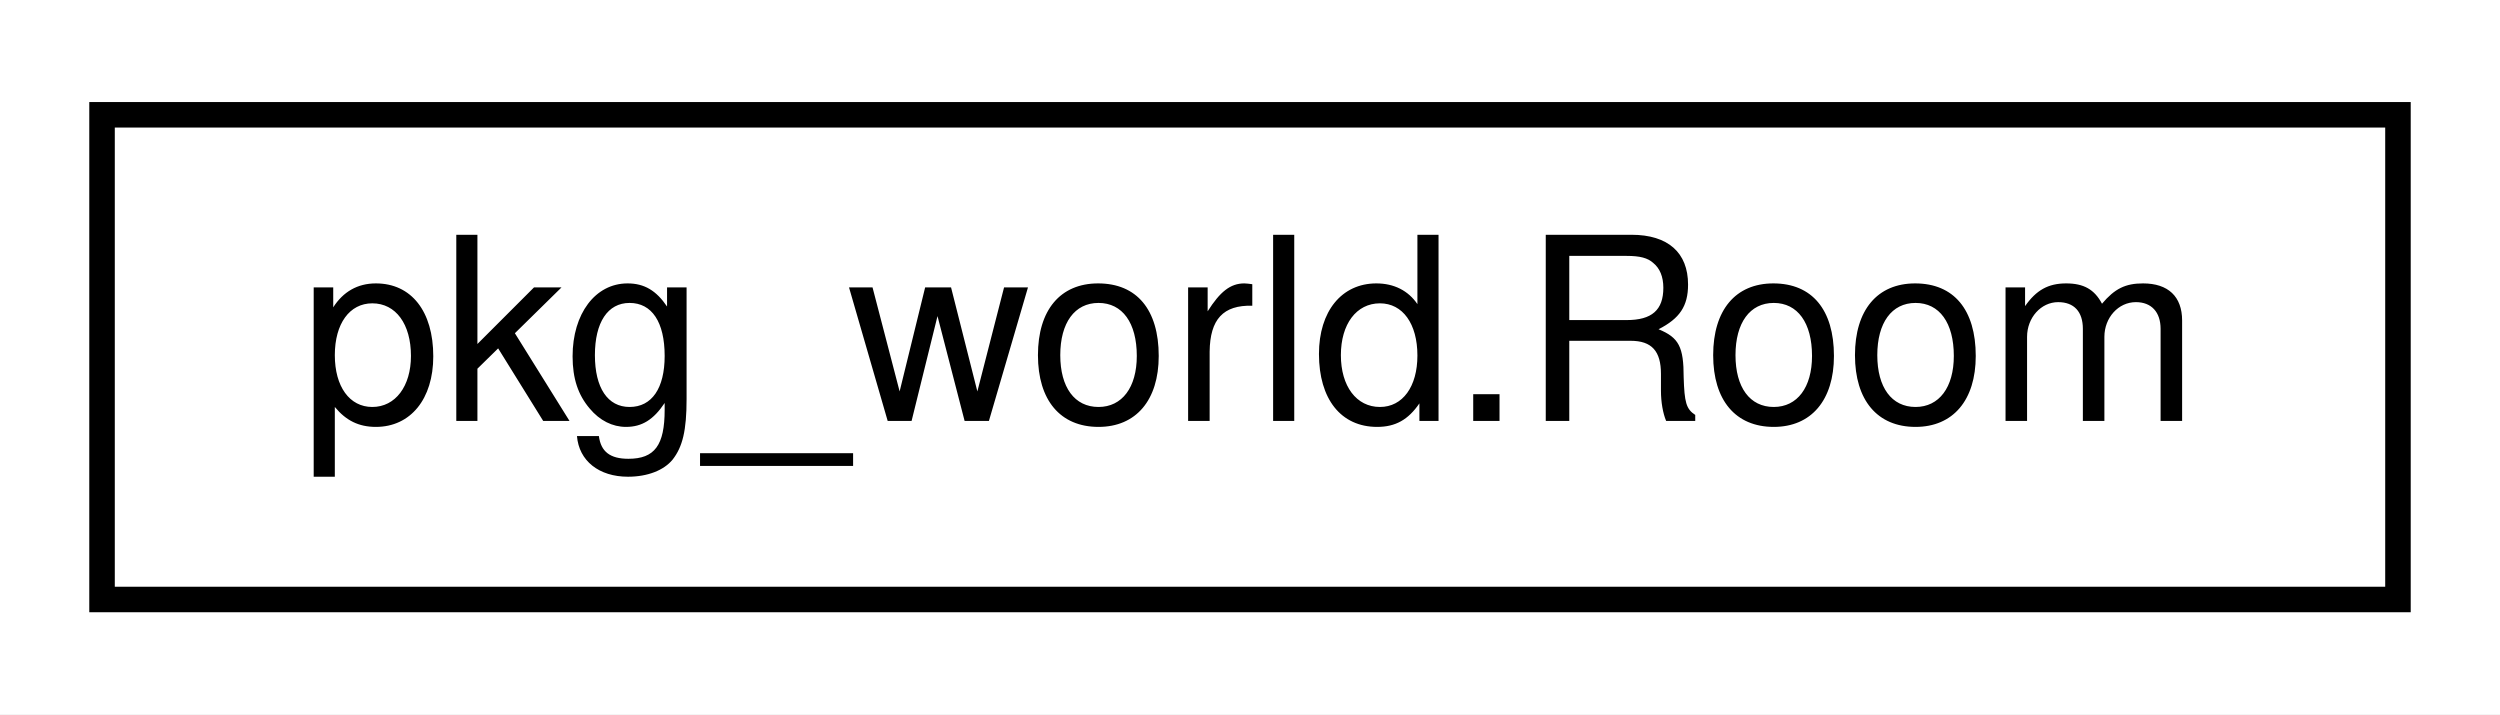
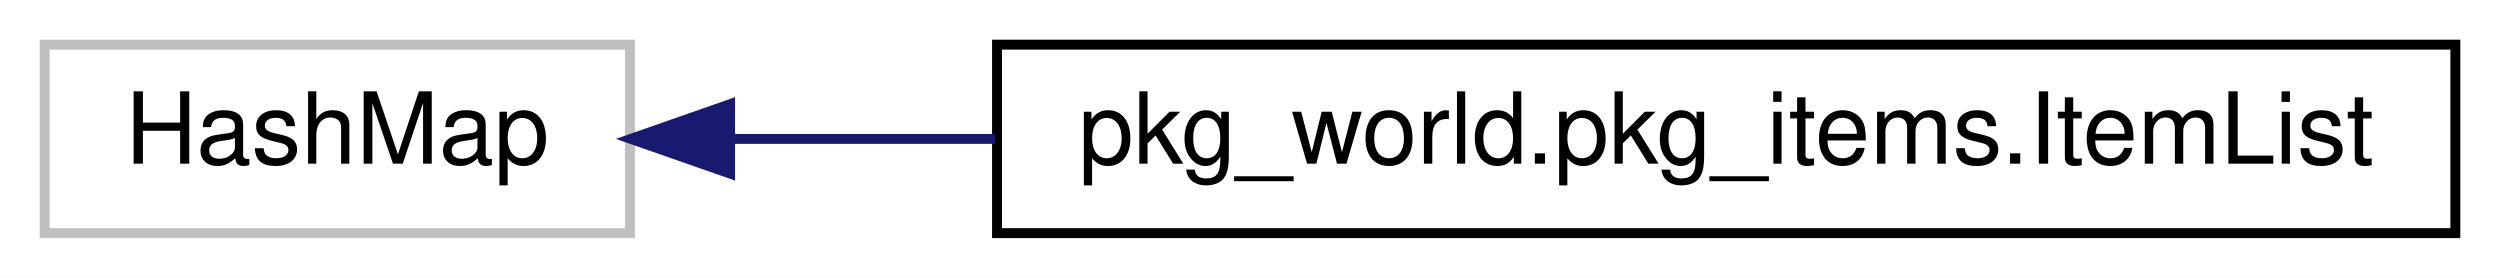
- <svg xmlns="http://www.w3.org/2000/svg" xmlns:xlink="http://www.w3.org/1999/xlink" width="98pt" height="28pt" viewBox="0.00 0.00 98.00 28.00">
+ <svg xmlns="http://www.w3.org/2000/svg" xmlns:xlink="http://www.w3.org/1999/xlink" width="252pt" height="28pt" viewBox="0.00 0.00 252.00 28.00">
  <g id="graph0" class="graph" transform="scale(1 1) rotate(0) translate(4 24)">
-     <polygon fill="white" stroke="none" points="-4,4 -4,-24 94,-24 94,4 -4,4" />
+     <polygon fill="white" stroke="none" points="-4,4 -4,-24 248,-24 248,4 -4,4" />
    <g id="node1" class="node">
-       <g id="a_node1">
-         <a xlink:href="classpkg__world_1_1Room.html" target="_top" xlink:title="Class used to handle a game's room. ">
-           <polygon fill="white" stroke="black" points="0,-0.5 0,-19.5 90,-19.5 90,-0.5 0,-0.5" />
-           <text text-anchor="middle" x="45" y="-7.5" font-family="Helvetica,sans-Serif" font-size="10.00">pkg_world.Room</text>
+       <polygon fill="white" stroke="#bfbfbf" points="0.5,-0.5 0.5,-19.5 59.5,-19.5 59.5,-0.5 0.5,-0.5" />
+       <text text-anchor="middle" x="30" y="-7.5" font-family="Helvetica,sans-Serif" font-size="10.00">HashMap</text>
+     </g>
+     <g id="node2" class="node">
+       <g id="a_node2">
+         <a xlink:href="classpkg__world_1_1pkg__items_1_1ItemList.html" target="_top" xlink:title="class ItemList used to handle a list of Item (inventory). ">
+           <polygon fill="white" stroke="black" points="96.5,-0.5 96.5,-19.5 243.5,-19.5 243.5,-0.5 96.5,-0.5" />
+           <text text-anchor="middle" x="170" y="-7.5" font-family="Helvetica,sans-Serif" font-size="10.00">pkg_world.pkg_items.ItemList</text>
        </a>
      </g>
    </g>
+     <g id="edge1" class="edge">
+       <path fill="none" stroke="midnightblue" d="M69.718,-10C78.061,-10 87.141,-10 96.308,-10" />
+       <polygon fill="midnightblue" stroke="midnightblue" points="69.594,-6.5 59.594,-10 69.594,-13.5 69.594,-6.5" />
+     </g>
  </g>
</svg>
